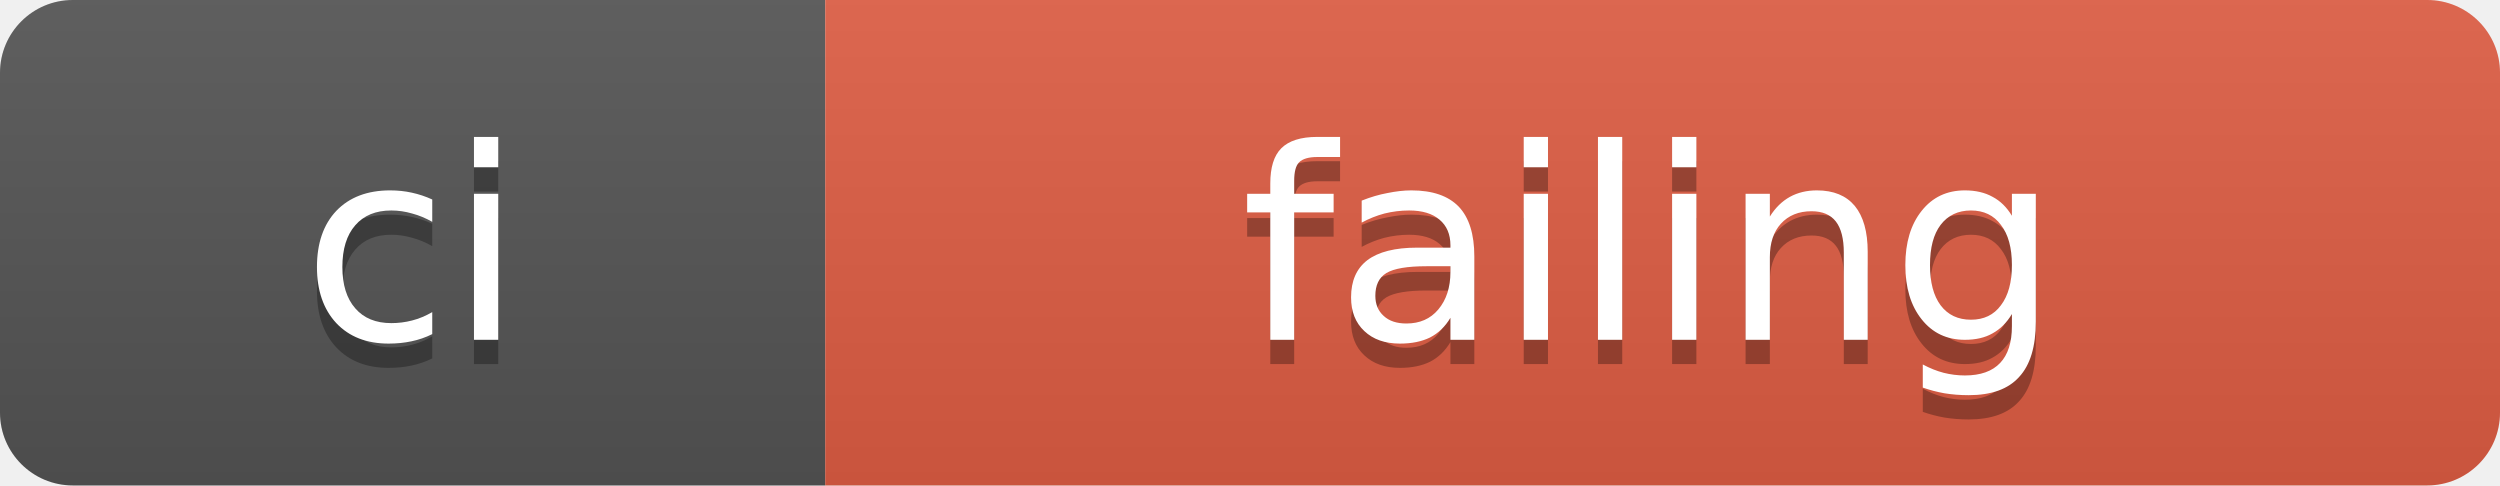
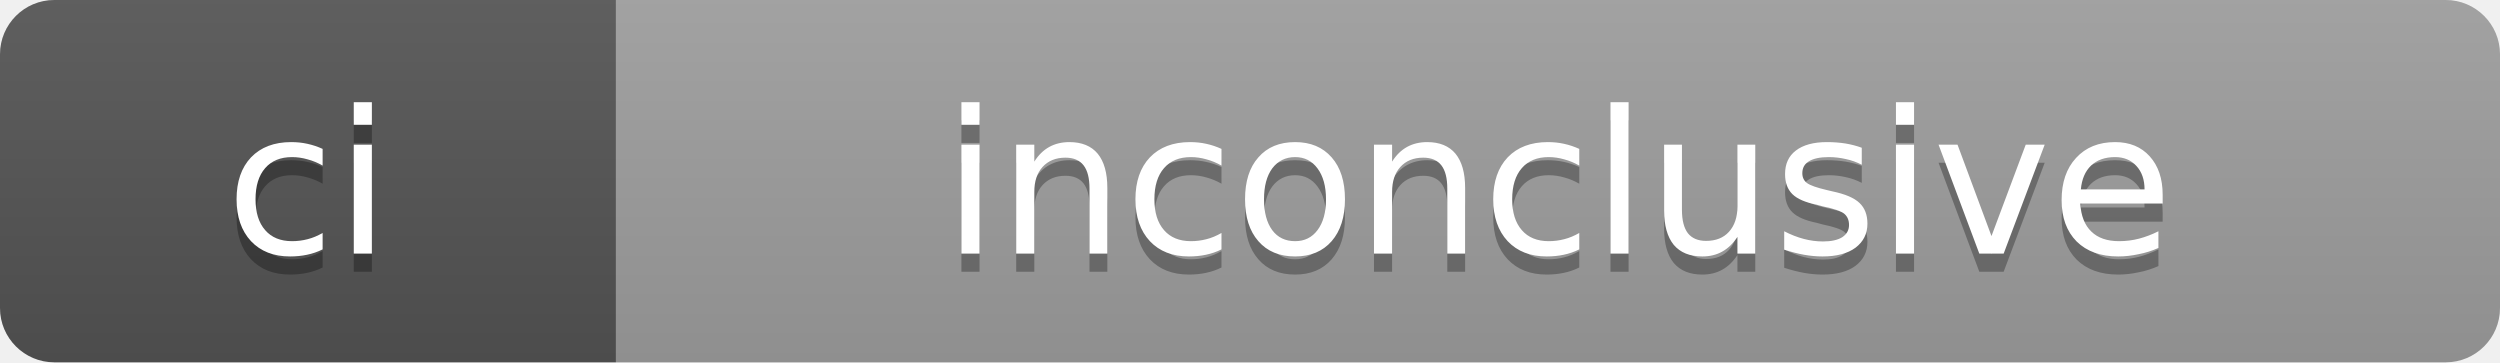
- <svg xmlns="http://www.w3.org/2000/svg" width="103" height="20" role="img" aria-label="ci: failing">
+ <svg xmlns="http://www.w3.org/2000/svg" width="138" height="20" role="img" aria-label="ci: inconclusive">
  <linearGradient id="gradient" x2="0" y2="100%">
    <stop offset="0" stop-color="#bbb" stop-opacity=".1" />
    <stop offset="1" stop-opacity=".1" />
  </linearGradient>
  <clipPath id="rounded">
-     <rect width="103" height="20" rx="3" fill="#fff" />
+     <rect width="138" height="20" rx="3" fill="#fff" />
  </clipPath>
  <g clip-path="url(#rounded)">
    <rect width="34" height="20" fill="#555" />
-     <rect x="34" width="69" height="20" fill="#e05d44" />
-     <rect width="103" height="20" fill="url(#gradient)" />
+     <rect x="34" width="104" height="20" fill="#9f9f9f" />
+     <rect width="138" height="20" fill="url(#gradient)" />
  </g>
  <g fill="#fff" text-anchor="middle" font-family="Verdana,DejaVu Sans,sans-serif" font-size="11">
    <text x="17" y="15" fill="#010101" fill-opacity=".3">ci</text>
    <text x="17" y="14">ci</text>
-     <text x="68" y="15" fill="#010101" fill-opacity=".3">failing</text>
-     <text x="68" y="14">failing</text>
+     <text x="86" y="15" fill="#010101" fill-opacity=".3">inconclusive</text>
+     <text x="86" y="14">inconclusive</text>
  </g>
</svg>
